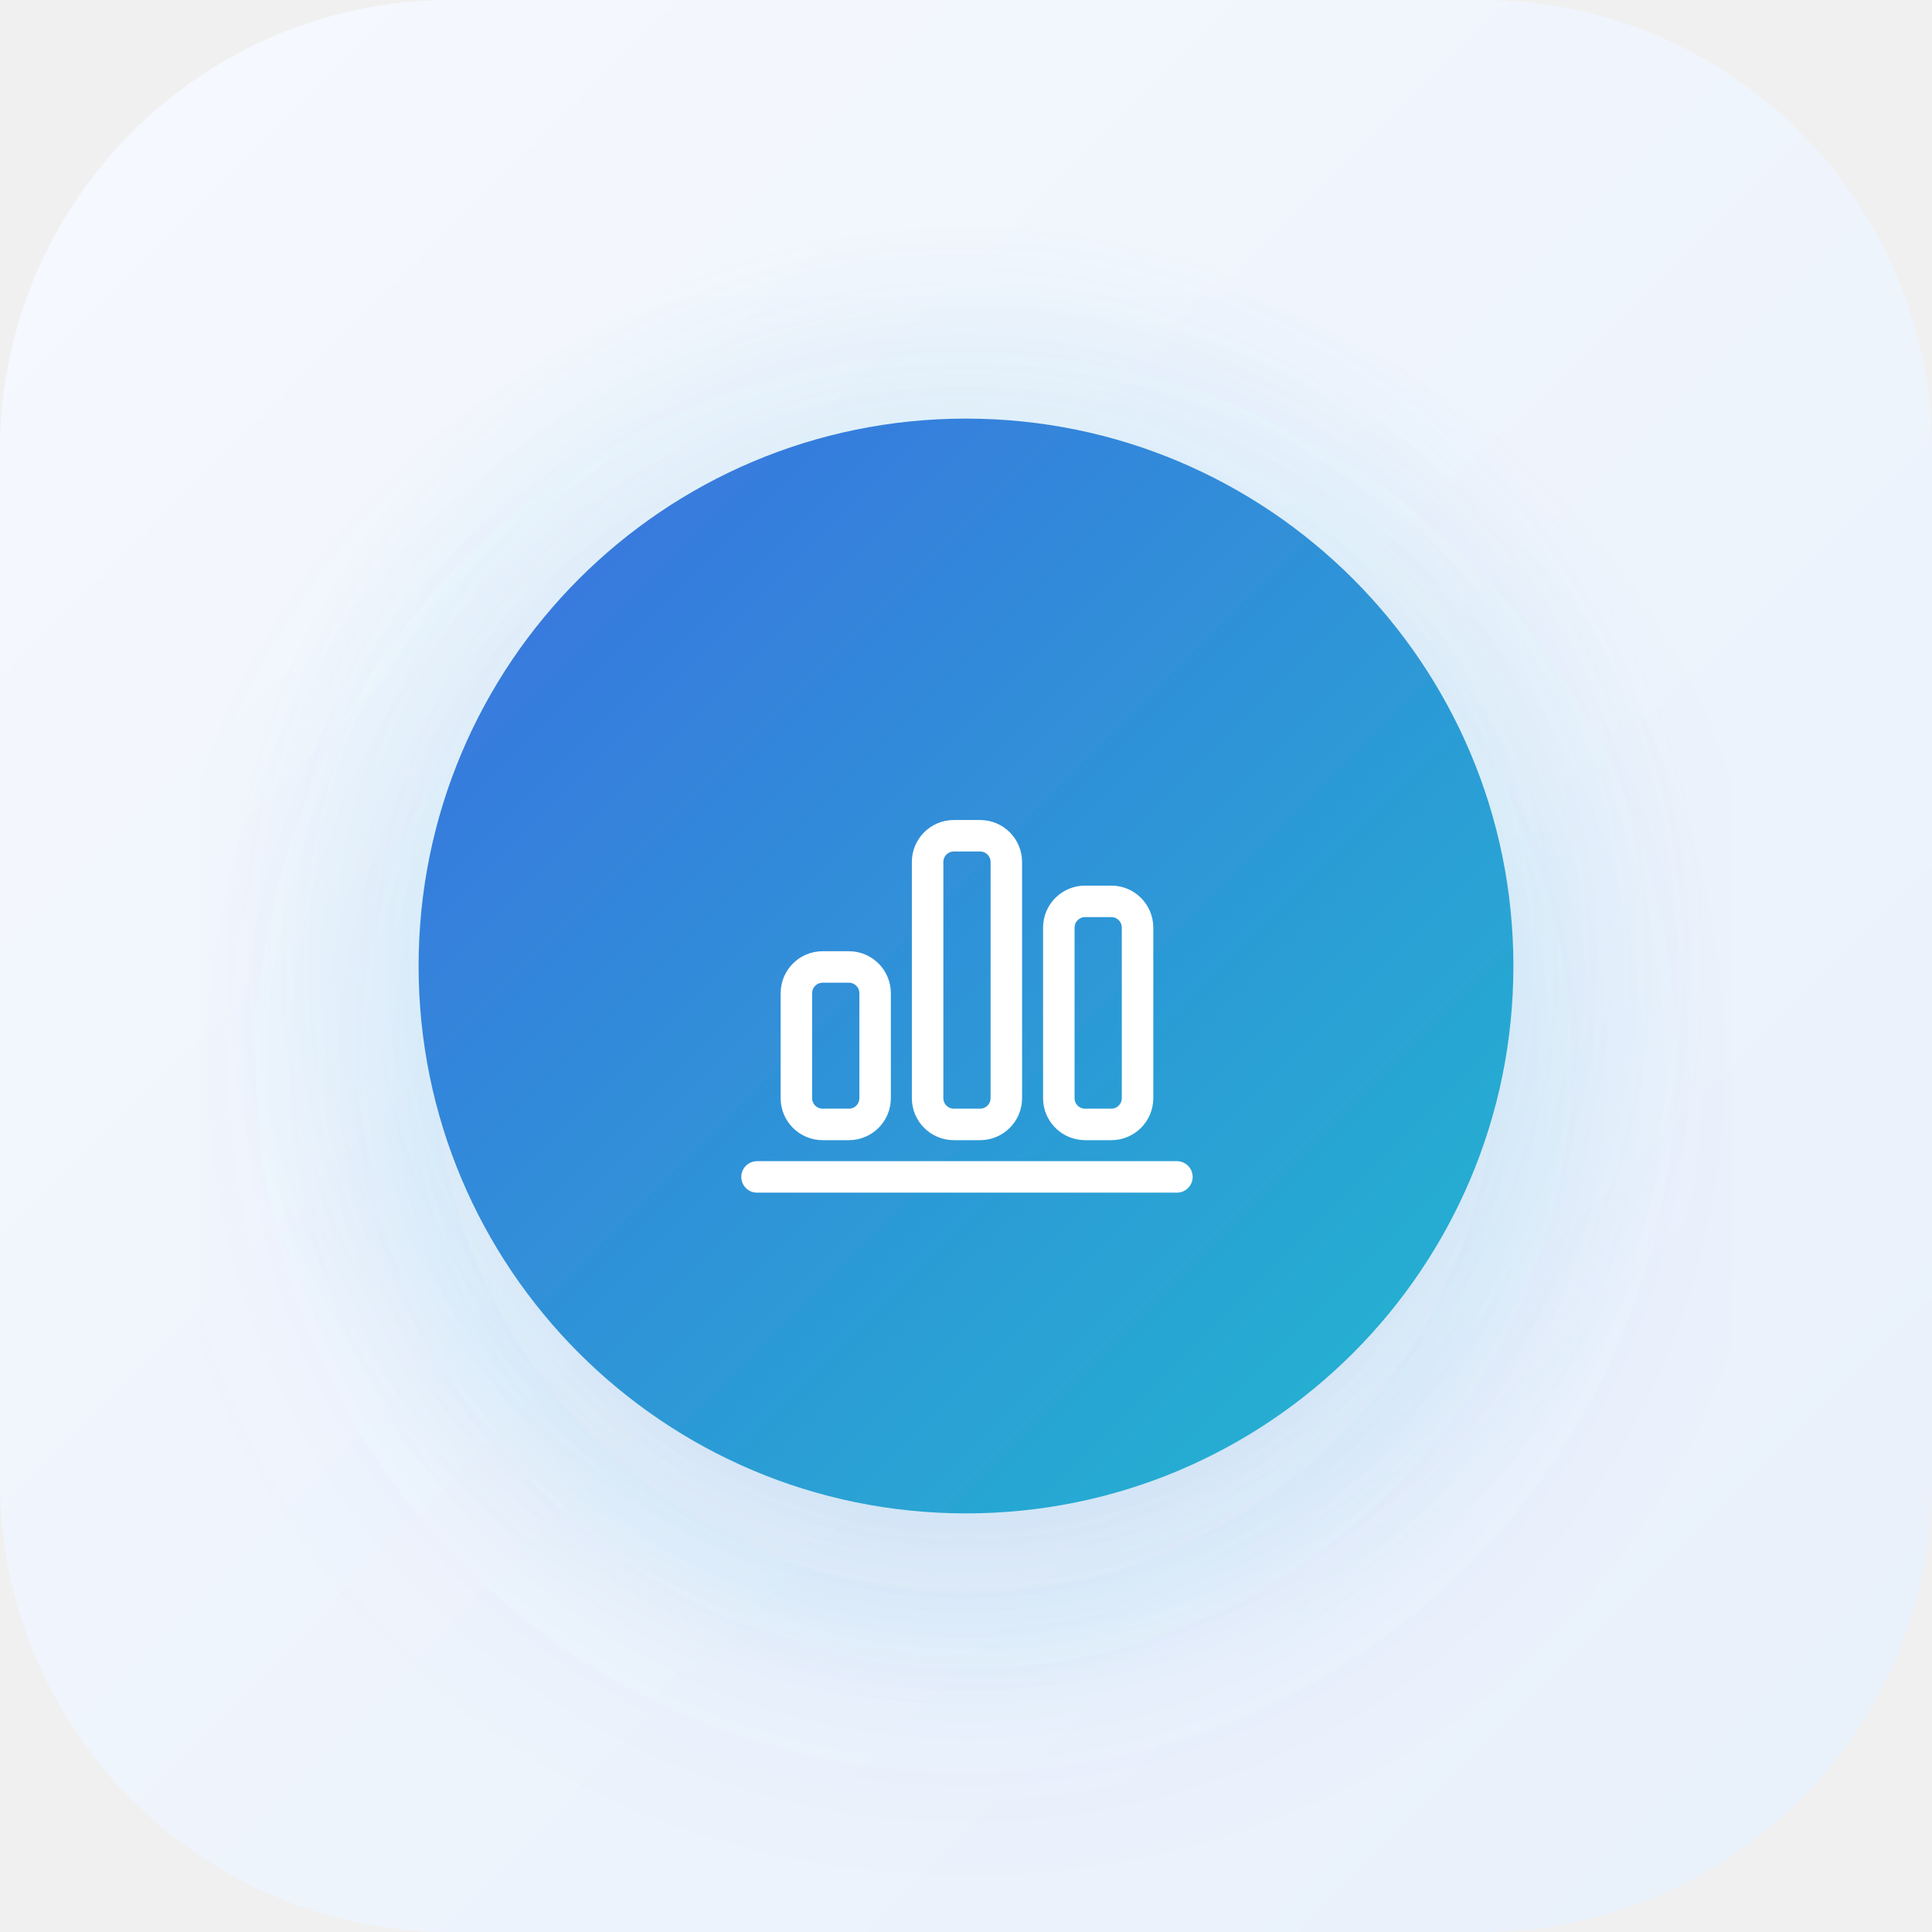
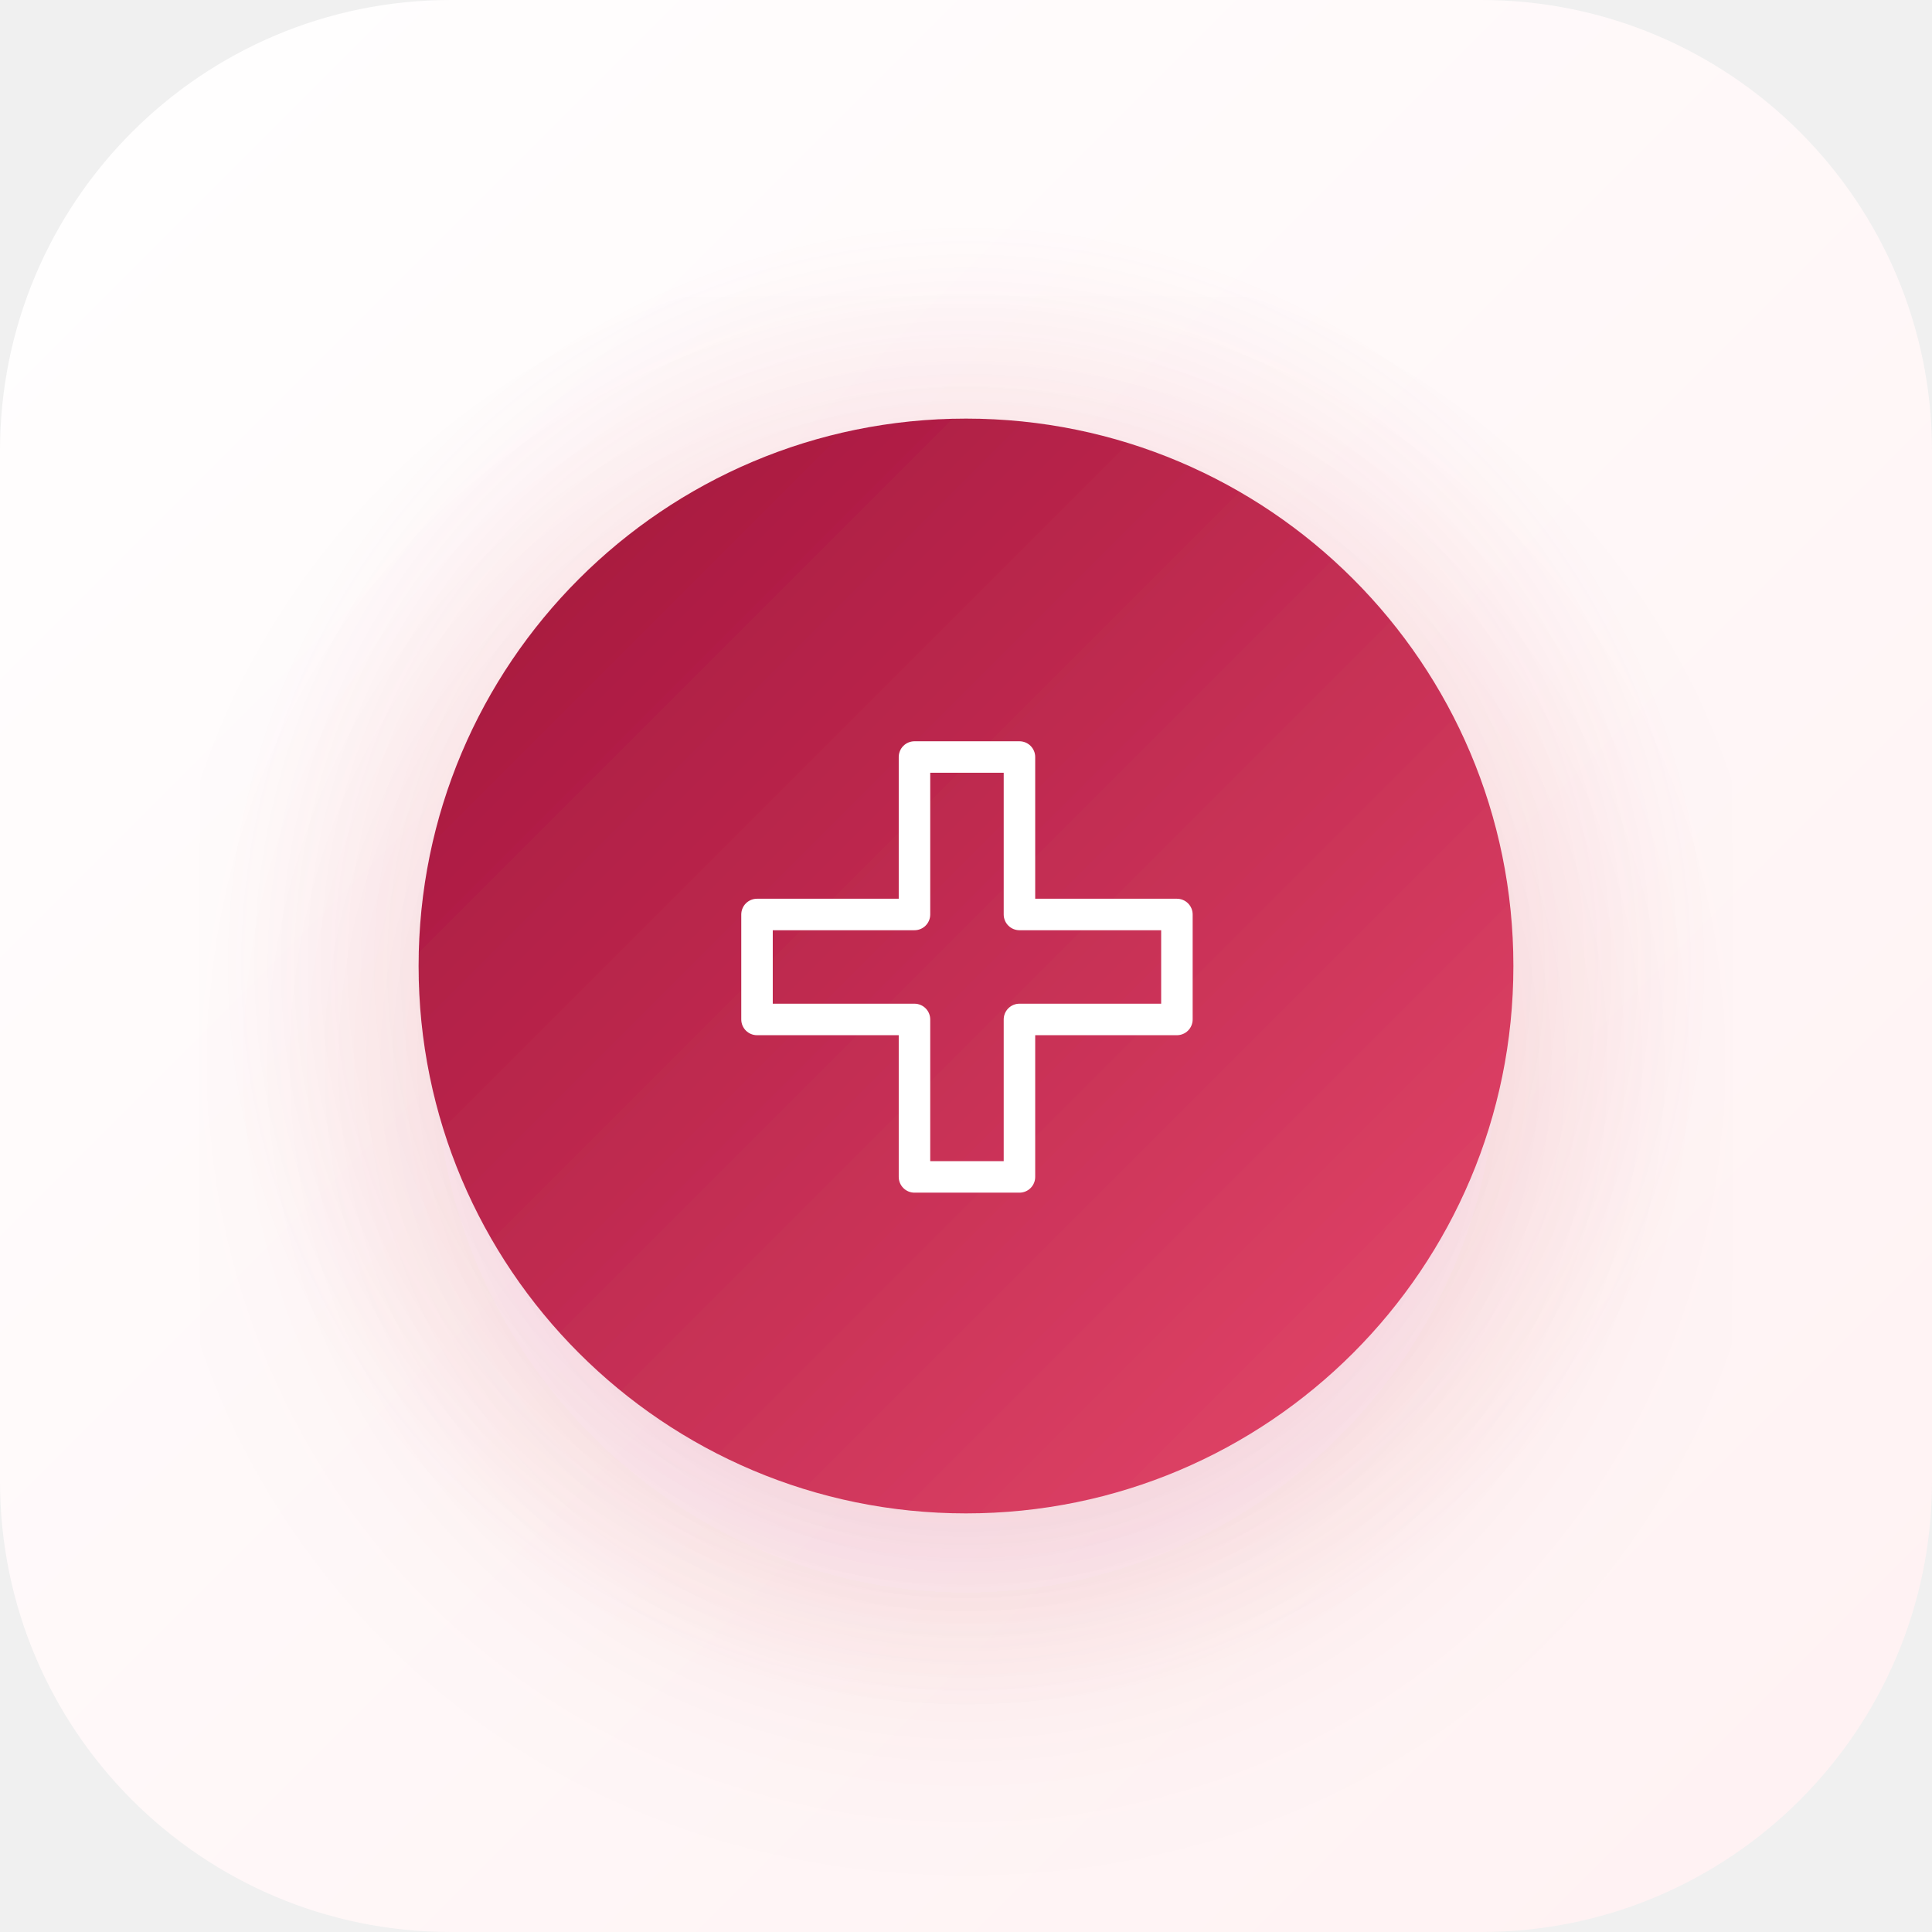
<svg xmlns="http://www.w3.org/2000/svg" viewBox="0 0 120 120" aria-hidden="true">
  <defs>
    <linearGradient id="wt6b06e" x1="0" y1="0" x2="1" y2="1">
-       <stop offset="0" stop-color="#F6F9FE" />
-       <stop offset="1" stop-color="#E8F0FB" />
+       <stop offset="0" stop-color="#FFFFFF" />
+       <stop offset="1" stop-color="#FFF1F2" />
    </linearGradient>
    <linearGradient id="gt6b06e" x1="0" y1="0" x2="1" y2="1">
-       <stop offset="0" stop-color="#3B6FE0" />
-       <stop offset="1" stop-color="#22B8CF" />
+       <stop offset="0" stop-color="#9F1239" />
+       <stop offset="1" stop-color="#E8496D" />
    </linearGradient>
    <radialGradient id="rt6b06e">
-       <stop offset="0" stop-color="#22B8CF" stop-opacity=".22" />
-       <stop offset="1" stop-color="#22B8CF" stop-opacity="0" />
+       <stop offset="0" stop-color="#E8496D" stop-opacity=".22" />
+       <stop offset="1" stop-color="#E8496D" stop-opacity="0" />
    </radialGradient>
    <filter id="lt6b06e" x="-20%" y="-20%" width="140%" height="160%">
-       <feDropShadow dx="0" dy="6" stdDeviation="9" flood-color="#3B6FE0" flood-opacity=".12" />
+       <feDropShadow dx="0" dy="6" stdDeviation="9" flood-color="#9F1239" flood-opacity=".12" />
    </filter>
    <pattern id="dt6b06e" width="22" height="22" patternUnits="userSpaceOnUse">
-       <circle cx="2" cy="2" r="1.3" fill="#D3E0F3" />
+       <circle cx="2" cy="2" r="1.3" fill="#FBD5DB" />
    </pattern>
  </defs>
  <rect width="120" height="120" rx="28" fill="url(#wt6b06e)" />
  <circle cx="60" cy="60" r="46" fill="url(#rt6b06e)" />
  <circle cx="60" cy="60" r="34" fill="url(#gt6b06e)" filter="url(#lt6b06e)" />
  <g transform="translate(40.5 40.5) scale(0.815)" fill="none" stroke="#FFFFFF" stroke-width="2.4" stroke-linecap="round" stroke-linejoin="round">
-     <path d="M8 40h32" />
-     <rect x="11" y="24" width="6" height="12" rx="2" />
-     <rect x="21" y="14" width="6" height="22" rx="2" />
-     <rect x="31" y="19" width="6" height="17" rx="2" />
+     <path d="M20 8h8v12h12v8H28v12h-8V28H8v-8h12z" />
  </g>
</svg>
